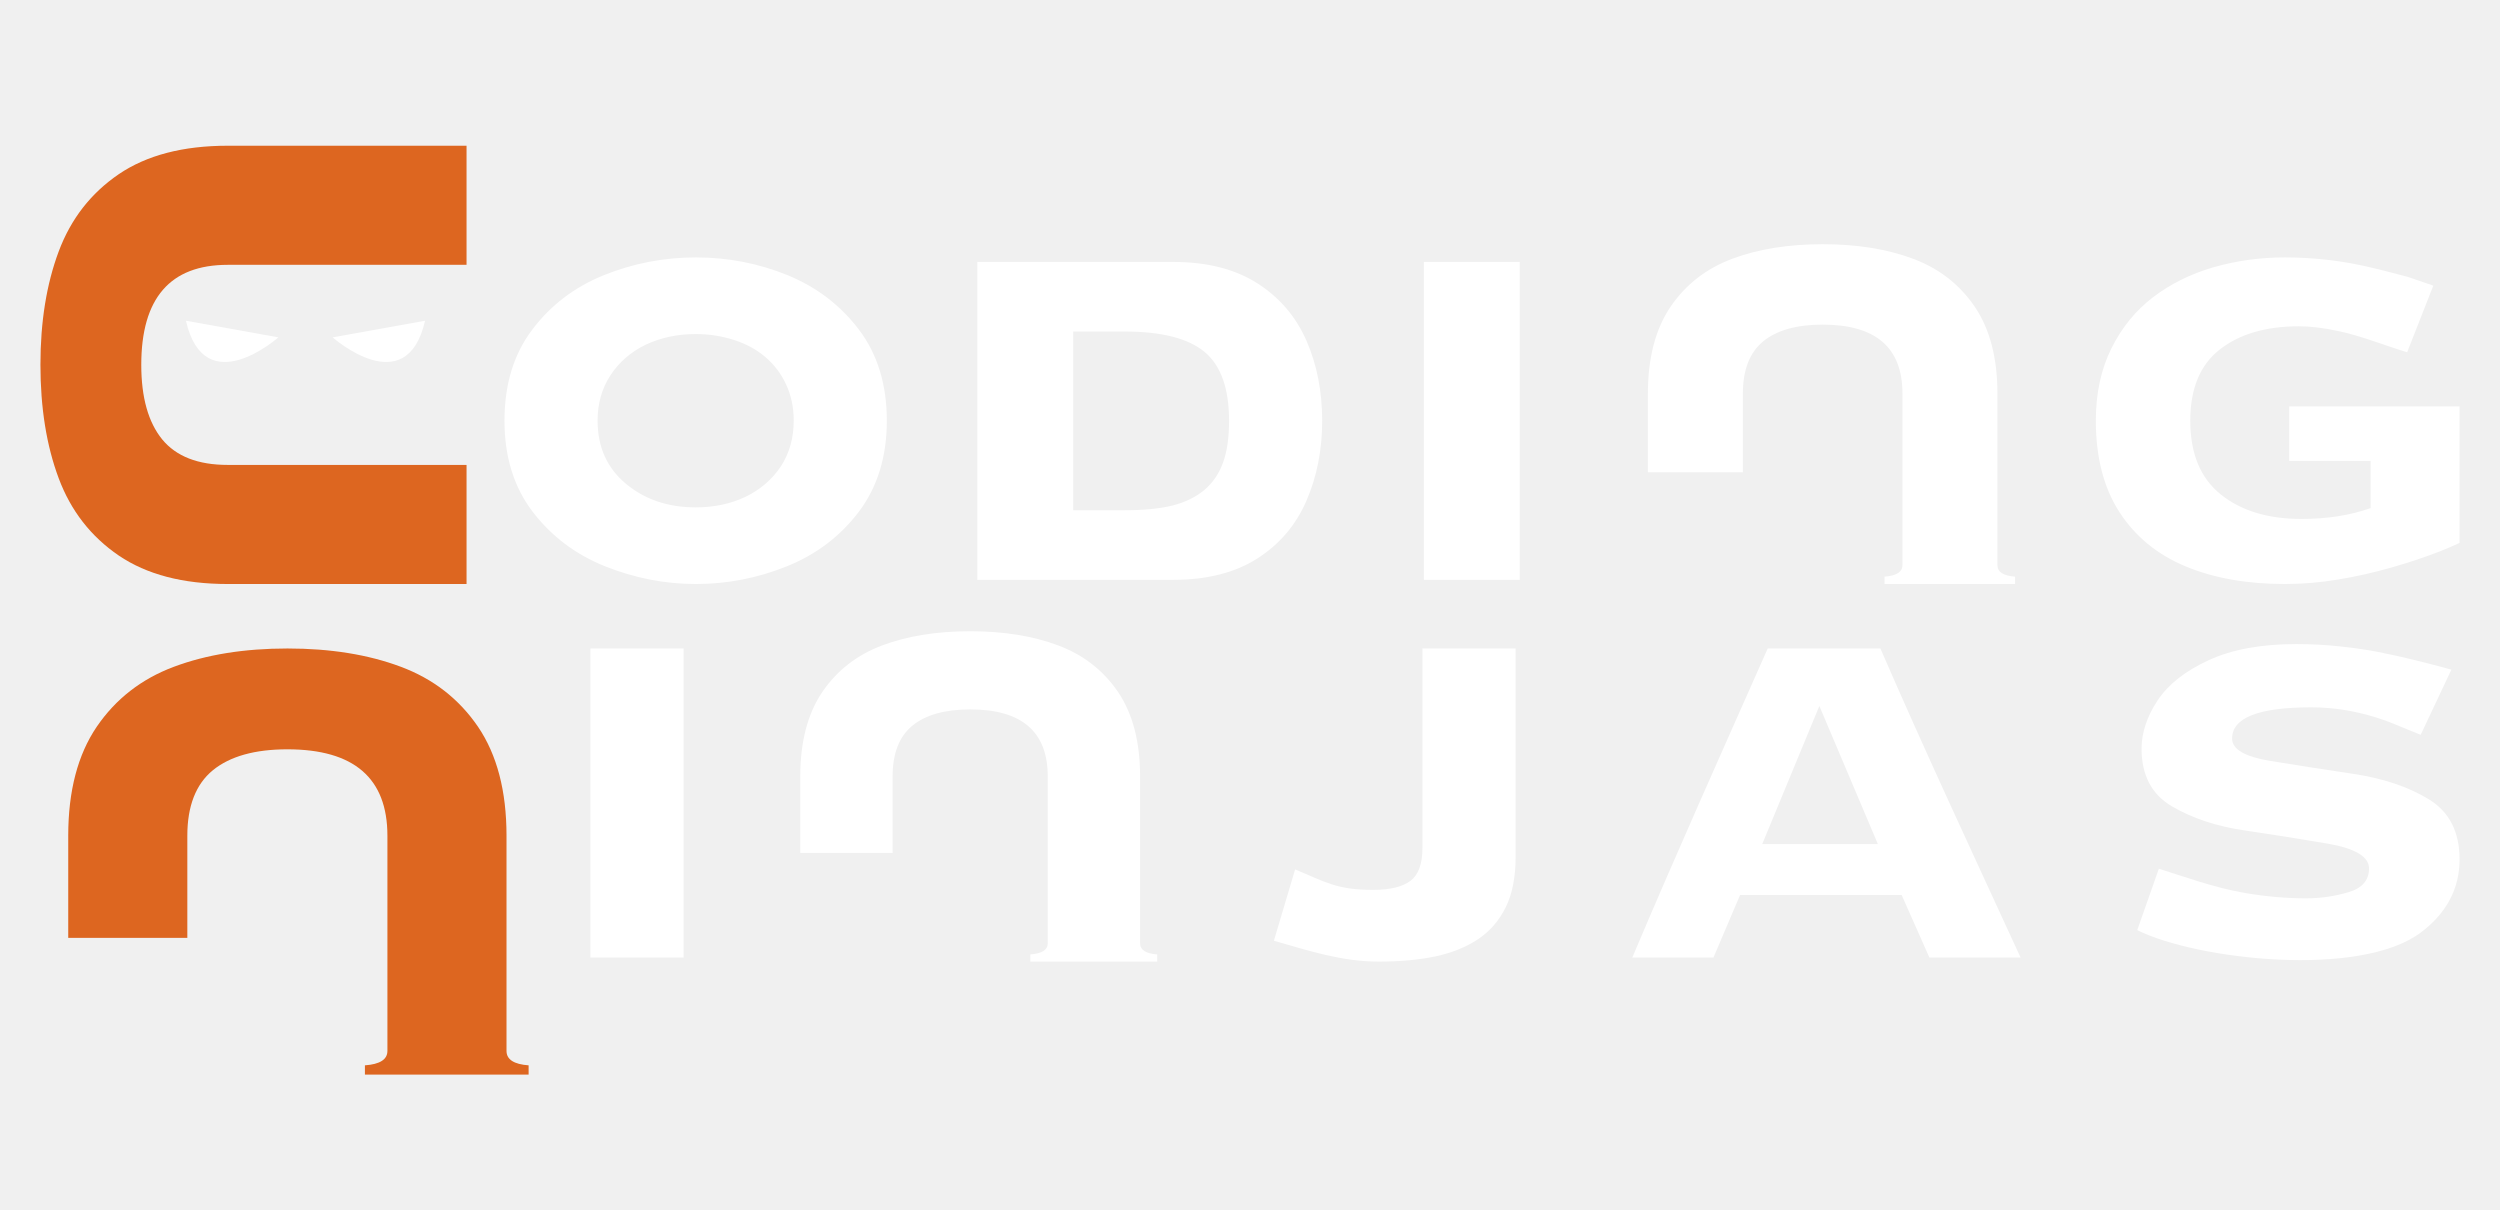
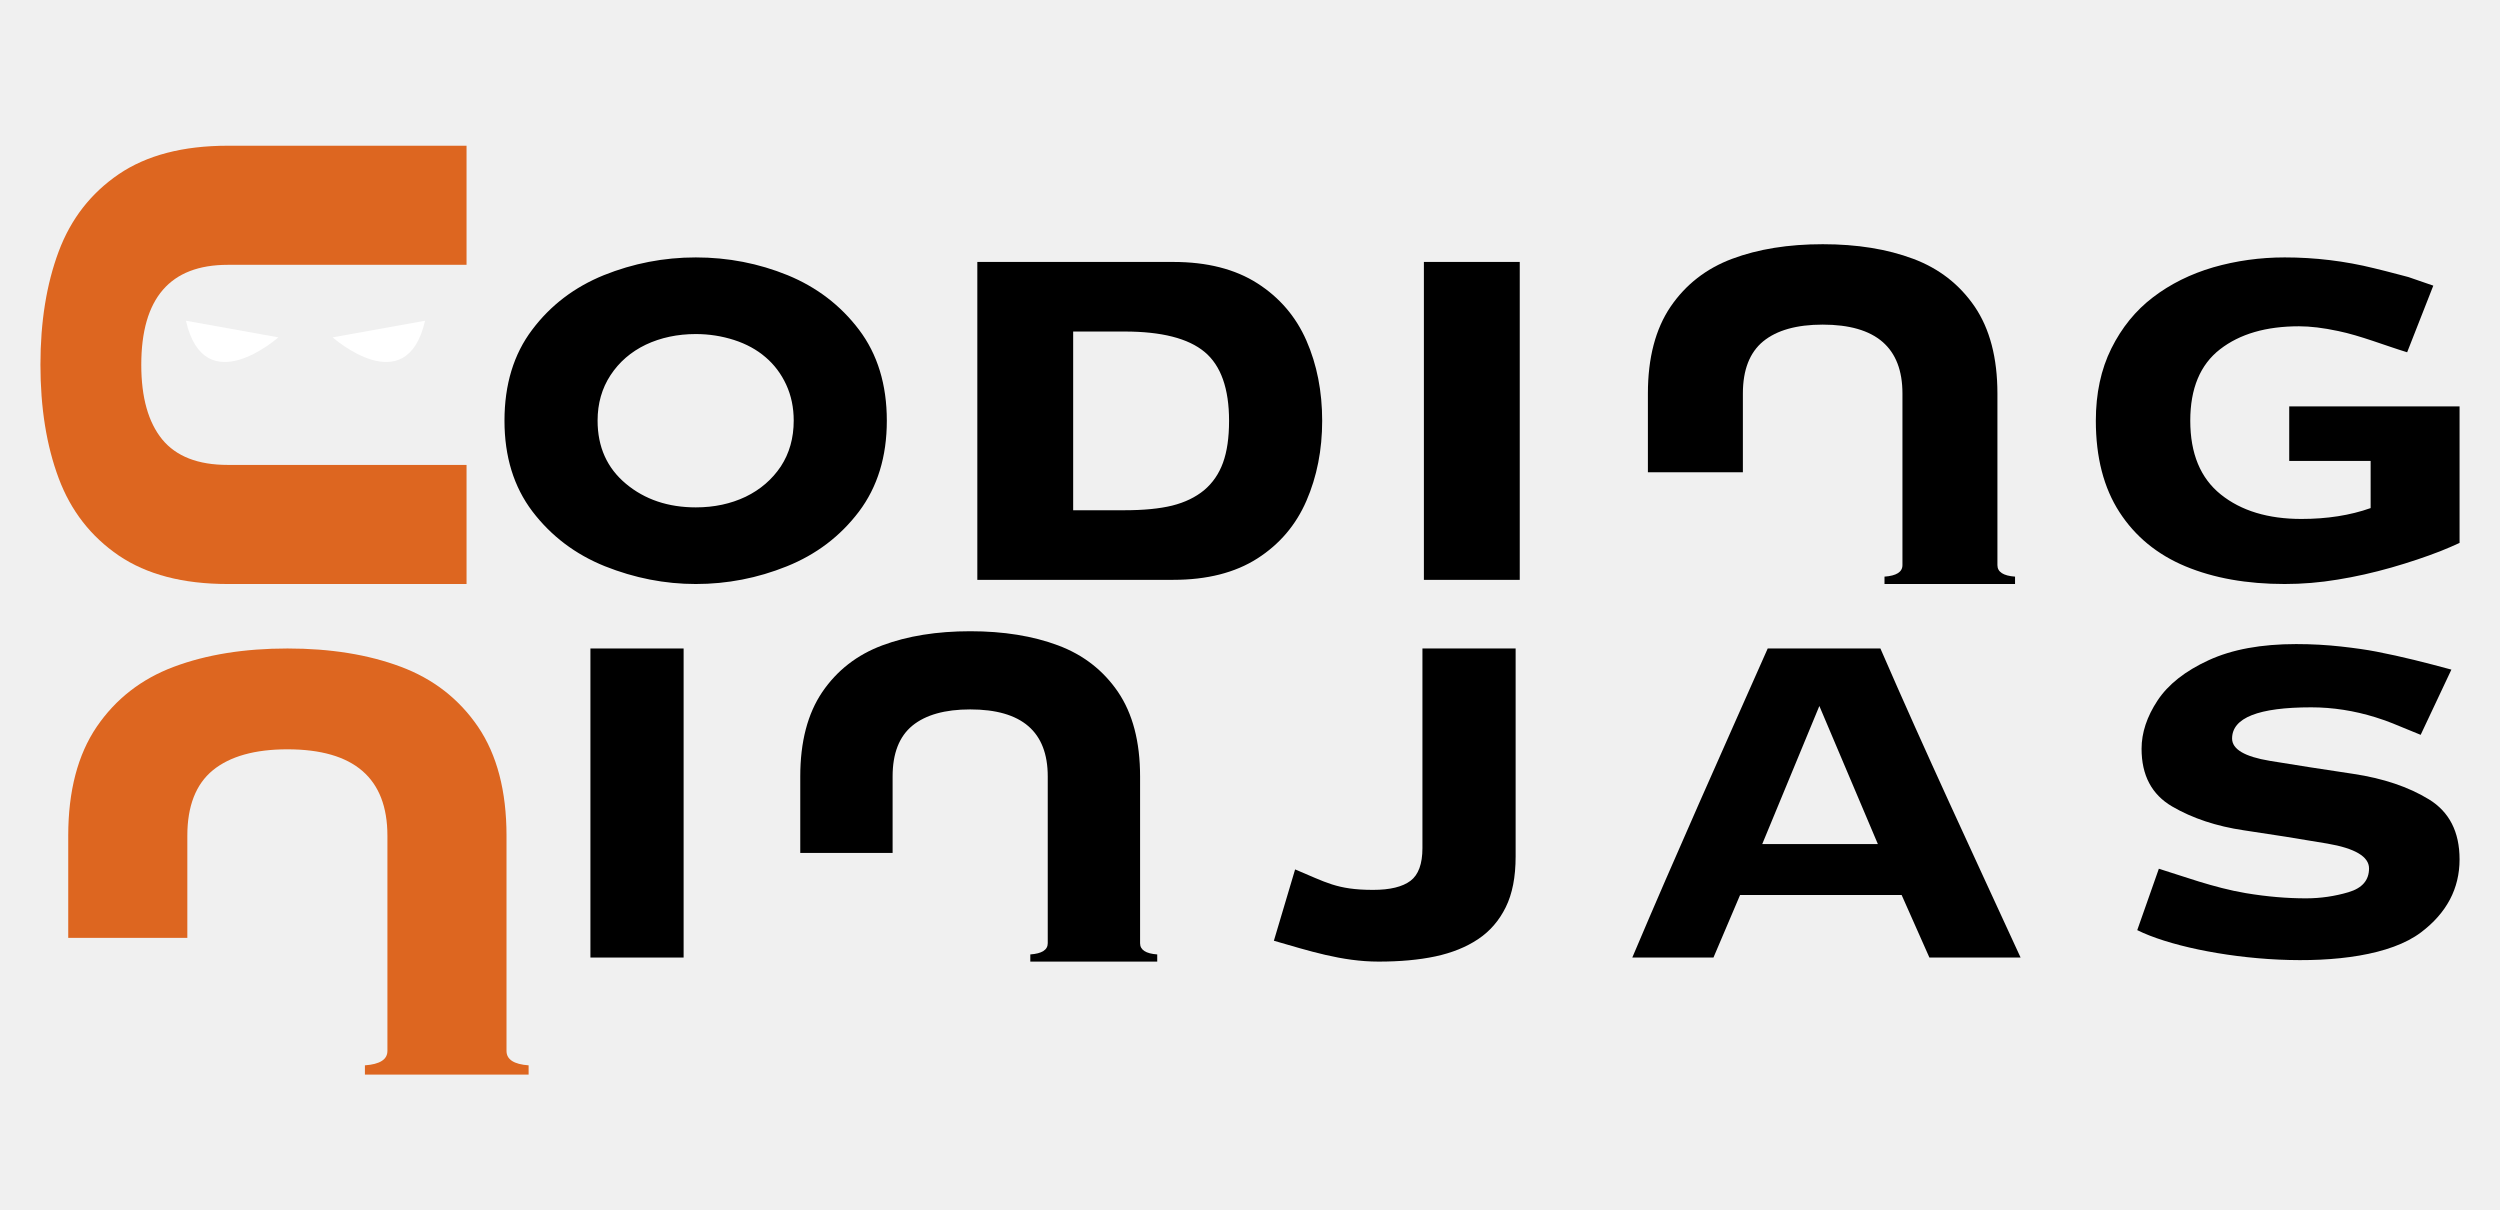
<svg xmlns="http://www.w3.org/2000/svg" version="1.1" id="Layer_1" x="0px" y="0px" width="960px" height="464.415px" viewBox="0 0 960 464.415" enable-background="new 0 0 960 464.415" xml:space="preserve">
  <g>
    <path fill="#DD6620" d="M148.767,320.924v82.624c0,3.306-2.898,5.133-8.64,5.541v3.556h62.861v-3.556   c-5.641-0.407-8.488-2.235-8.488-5.541v-82.624c0-17.177-3.659-31.1-10.924-41.824c-7.318-10.721-17.175-18.394-29.677-23.068   c-12.5-4.678-26.983-7.014-43.497-7.014c-16.566,0-31.1,2.336-43.6,7.014c-12.5,4.674-22.36,12.347-29.677,23.068   c-7.266,10.724-10.925,24.647-10.925,41.824v39.214h45.736v-39.214c0-11.384,3.251-19.769,9.805-25.155   c6.557-5.338,16.11-8.032,28.61-8.032C135.96,287.737,148.767,298.819,148.767,320.924L148.767,320.924z" />
    <path fill-rule="evenodd" clip-rule="evenodd" fill="#FFFFFF" d="M71.391,123.168l35.492,6.383   C106.884,129.552,78.627,154.595,71.391,123.168L71.391,123.168z" />
    <path fill-rule="evenodd" clip-rule="evenodd" fill="#FFFFFF" d="M163.228,123.168l-35.489,6.383   C127.739,129.552,155.992,154.595,163.228,123.168L163.228,123.168z" />
    <path fill="#DD6620" d="M87.433,101.695h52.574h30.049h9.097V55.959h-9.097h-13.882H87.433c-17.175,0-31.101,3.656-41.821,10.924   c-10.724,7.317-18.397,17.177-23.071,29.675c-4.677,12.502-7.013,26.985-7.013,43.5c0,16.566,2.336,31.1,7.013,43.6   c4.674,12.5,12.348,22.36,23.071,29.677c10.721,7.266,24.646,10.925,41.821,10.925h76.469h6.155h9.097v-45.735h-9.097h-32.86   H87.433c-11.384,0-19.769-3.251-25.155-9.805c-5.337-6.557-8.029-16.11-8.029-28.61C54.249,114.498,65.329,101.695,87.433,101.695   L87.433,101.695z" />
-     <path fill="#FFFFFF" d="M267.201,98.848c12.375,0,24.109,2.293,35.251,6.826c11.136,4.585,20.304,11.552,27.412,20.95   c7.105,9.395,10.677,21.04,10.677,34.93c0,13.796-3.572,25.44-10.726,34.928c-7.195,9.487-16.408,16.457-27.686,20.993   c-11.275,4.539-22.92,6.785-34.928,6.785c-11.916,0-23.56-2.293-34.927-6.828c-11.373-4.582-20.63-11.598-27.825-21.043   c-7.155-9.441-10.729-21.039-10.729-34.835c0-13.89,3.528-25.535,10.637-34.93c7.059-9.398,16.223-16.365,27.501-20.95   C243.136,101.14,254.916,98.848,267.201,98.848L267.201,98.848z M267.201,128.275c-7.062,0-13.477,1.375-19.206,4.075   c-5.729,2.756-10.221,6.651-13.568,11.742c-3.303,5.038-4.952,10.859-4.952,17.419c0,10.129,3.623,18.195,10.865,24.245   c7.241,6.055,16.224,9.078,26.86,9.078c7.06,0,13.426-1.374,19.114-4.077c5.685-2.755,10.177-6.652,13.524-11.648   c3.297-5.041,4.949-10.908,4.949-17.598c0-5.044-0.961-9.629-2.887-13.801c-1.923-4.169-4.585-7.7-7.929-10.544   c-3.346-2.884-7.383-5.087-12.055-6.601C277.194,129.052,272.289,128.275,267.201,128.275L267.201,128.275z M375.292,214.451   V108.792v-0.136v-8.067h75.268c12.967,0,23.739,2.751,32.269,8.203c8.523,5.454,14.805,12.79,18.839,22.004   c4.03,9.213,6.049,19.481,6.049,30.758c0,11.185-2.018,21.452-6.049,30.758c-4.034,9.305-10.316,16.685-18.839,22.139   c-8.529,5.457-19.302,8.206-32.269,8.206h-75.268v-8.073V214.451L375.292,214.451z M412.097,127.308v68.625h19.711   c7.383,0,13.478-0.598,18.337-1.79c4.909-1.236,8.937-3.205,12.237-5.908c3.259-2.755,5.685-6.237,7.247-10.547   c1.556-4.261,2.333-9.626,2.333-16.091c0-12.378-3.118-21.221-9.393-26.45c-6.283-5.223-16.501-7.839-30.761-7.839H412.097   L412.097,127.308z M546.774,100.589h36.81v8.116v105.746v0.158v8.048h-36.81v-8.048v-0.082v-0.076V108.792v-0.087v-0.082V100.589   L546.774,100.589z M887.218,156.053h10.479h46.775v15.689v22.311v0.084v0.084v14.257c-2.334,1.089-4.794,2.146-7.375,3.175   c-5.638,2.2-11.921,4.311-18.796,6.283c-6.924,1.972-13.798,3.528-20.63,4.628c-6.831,1.144-13.611,1.695-20.35,1.695   c-14.488,0-27.187-2.246-38.095-6.785c-10.862-4.536-19.299-11.46-25.35-20.806c-6.049-9.352-9.075-21.045-9.075-35.115   c0-10.452,1.972-19.712,5.957-27.735c3.99-8.018,9.305-14.575,15.996-19.665c6.652-5.088,14.396-8.939,23.153-11.506   c8.803-2.521,17.921-3.8,27.414-3.8c11.642,0,23.098,1.375,34.376,4.169c2.341,0.549,5.546,1.375,9.721,2.475l3.393,0.893   l9.577,3.303l-10.044,25.589c-8.526-2.605-17.952-6.397-26.445-8.152c-5.772-1.238-10.767-1.831-15.077-1.831   c-12.609,0-22.74,2.931-30.349,8.847c-7.61,5.913-11.41,15.037-11.41,27.412c0,12.606,3.895,22.047,11.734,28.33   c7.836,6.277,18.15,9.393,30.94,9.393c9.857,0,18.701-1.375,26.586-4.169v-18.104h-11.552h-11.555h-0.152h-8.004v-20.95h8.004   H887.218L887.218,156.053z" />
-     <path fill="#FFFFFF" d="M730.54,151.116v65.892c0,2.632-2.311,4.093-6.891,4.419v2.833h50.128v-2.833   c-4.501-0.326-6.769-1.787-6.769-4.419v-65.892c0-13.701-2.917-24.799-8.708-33.349c-5.84-8.551-13.701-14.67-23.669-18.397   c-9.966-3.729-21.52-5.593-34.689-5.593c-13.211,0-24.802,1.863-34.767,5.593c-9.969,3.727-17.835,9.846-23.672,18.397   c-5.794,8.55-8.711,19.649-8.711,33.349v30.234h36.473v-30.234c0-9.075,2.594-15.762,7.823-20.059   c5.226-4.254,12.845-6.402,22.816-6.402C720.325,124.654,730.54,133.488,730.54,151.116L730.54,151.116z" />
-     <polygon fill="#FFFFFF" points="226.722,249.018 262.508,249.018 262.508,256.83 262.508,256.911 262.508,256.993 262.508,359.719   262.508,359.792 262.508,359.871 262.508,367.697 226.722,367.697 226.722,359.871 226.722,359.792 226.722,359.719   226.722,256.993 226.722,256.911 226.722,256.83 226.722,249.018  " />
-     <path fill="#FFFFFF" d="M402.335,298.143v64.061c0,2.559-2.244,3.979-6.696,4.297v2.755h48.736v-2.755   c-4.378-0.318-6.584-1.738-6.584-4.297v-64.061c0-13.32-2.836-24.111-8.466-32.425c-5.677-8.312-13.32-14.26-23.012-17.887   c-9.691-3.623-20.923-5.435-33.727-5.435c-12.842,0-24.109,1.812-33.8,5.435c-9.691,3.627-17.34,9.575-23.017,17.887   c-5.631,8.314-8.467,19.105-8.467,32.425v25.652v3.743h35.46v-8.988v-20.407c0-8.824,2.526-15.327,7.608-19.505   c5.079-4.137,12.486-6.223,22.18-6.223C392.404,272.415,402.335,281.004,402.335,298.143L402.335,298.143z" />
-     <path fill="#FFFFFF" d="M489.171,361.245l8.152-27.393c11.728,4.862,15.969,7.861,29.951,7.861c6.552,0,11.308-1.187,14.352-3.477   c3.053-2.295,4.59-6.503,4.59-12.565v-51.328v-17.351v-0.133v-7.842h35.786v7.847v0.128v9.862v62.068   c0,7.839-1.26,14.309-3.786,19.432c-2.548,5.166-6.063,9.232-10.653,12.301c-4.544,3.034-10.026,5.24-16.354,6.598   c-6.367,1.355-13.641,2.002-21.844,2.002C515.263,369.256,502.519,365.078,489.171,361.245L489.171,361.245z" />
-     <path fill="#FFFFFF" d="M676.703,324.112h44.393l-22.463-53.012L676.703,324.112L676.703,324.112z M775.906,367.697h-35.017   l-10.661-24.02h-62.036l-10.223,24.02h-31.168c16.84-39.82,34.482-79.144,52.001-118.679h43.274   C739.384,288.919,757.738,328.176,775.906,367.697L775.906,367.697z" />
-     <path fill="#FFFFFF" d="M820.701,357.171l8.298-23.58c8.624,2.643,21.159,7.328,33.38,9.371c8.157,1.364,15.865,2.002,23.087,2.002   c5.658,0,11.096-0.802,16.355-2.361c5.261-1.556,7.888-4.587,7.888-9.137c0-4.498-5.345-7.711-16.039-9.536   c-10.696-1.828-21.355-3.52-31.956-5.079c-10.561-1.554-19.806-4.612-27.632-9.181c-7.812-4.564-11.72-11.943-11.72-22.148   c0-6.149,2.053-12.343,6.146-18.543c4.061-6.144,10.612-11.318,19.614-15.46c9.002-4.145,20.187-6.193,33.602-6.193   c6.057,0,11.81,0.334,17.201,0.932c5.389,0.597,9.941,1.257,13.595,1.961c10.216,1.986,18.774,4.208,28.816,6.91l-11.799,25.049   l-10.091-4.134l-0.25-0.106l-0.253-0.103l-0.06-0.024c-1.79-0.742-4.014-1.535-6.676-2.366c-8.198-2.546-16.4-3.83-24.693-3.83   c-20.274,0-30.391,4.007-30.391,11.987c0,4.099,4.813,6.954,14.485,8.559c9.661,1.602,20.322,3.246,31.953,4.987   c11.584,1.733,21.33,5.019,29.144,9.805c7.826,4.792,11.767,12.481,11.767,23.041c0,11.232-4.957,20.586-14.798,28.028   C906.353,375.665,843.631,368.587,820.701,357.171L820.701,357.171z" />
+     <path fill="black" d="M267.201,98.848c12.375,0,24.109,2.293,35.251,6.826c11.136,4.585,20.304,11.552,27.412,20.95   c7.105,9.395,10.677,21.04,10.677,34.93c0,13.796-3.572,25.44-10.726,34.928c-7.195,9.487-16.408,16.457-27.686,20.993   c-11.275,4.539-22.92,6.785-34.928,6.785c-11.916,0-23.56-2.293-34.927-6.828c-11.373-4.582-20.63-11.598-27.825-21.043   c-7.155-9.441-10.729-21.039-10.729-34.835c0-13.89,3.528-25.535,10.637-34.93c7.059-9.398,16.223-16.365,27.501-20.95   C243.136,101.14,254.916,98.848,267.201,98.848L267.201,98.848z M267.201,128.275c-7.062,0-13.477,1.375-19.206,4.075   c-5.729,2.756-10.221,6.651-13.568,11.742c-3.303,5.038-4.952,10.859-4.952,17.419c0,10.129,3.623,18.195,10.865,24.245   c7.241,6.055,16.224,9.078,26.86,9.078c7.06,0,13.426-1.374,19.114-4.077c5.685-2.755,10.177-6.652,13.524-11.648   c3.297-5.041,4.949-10.908,4.949-17.598c0-5.044-0.961-9.629-2.887-13.801c-1.923-4.169-4.585-7.7-7.929-10.544   c-3.346-2.884-7.383-5.087-12.055-6.601C277.194,129.052,272.289,128.275,267.201,128.275L267.201,128.275z M375.292,214.451   V108.792v-0.136v-8.067h75.268c12.967,0,23.739,2.751,32.269,8.203c8.523,5.454,14.805,12.79,18.839,22.004   c4.03,9.213,6.049,19.481,6.049,30.758c0,11.185-2.018,21.452-6.049,30.758c-4.034,9.305-10.316,16.685-18.839,22.139   c-8.529,5.457-19.302,8.206-32.269,8.206h-75.268v-8.073V214.451L375.292,214.451z M412.097,127.308v68.625h19.711   c7.383,0,13.478-0.598,18.337-1.79c4.909-1.236,8.937-3.205,12.237-5.908c3.259-2.755,5.685-6.237,7.247-10.547   c1.556-4.261,2.333-9.626,2.333-16.091c0-12.378-3.118-21.221-9.393-26.45c-6.283-5.223-16.501-7.839-30.761-7.839H412.097   L412.097,127.308z M546.774,100.589h36.81v8.116v105.746v0.158v8.048h-36.81v-8.048v-0.082v-0.076V108.792v-0.087v-0.082V100.589   L546.774,100.589z M887.218,156.053h10.479h46.775v15.689v22.311v0.084v0.084v14.257c-2.334,1.089-4.794,2.146-7.375,3.175   c-5.638,2.2-11.921,4.311-18.796,6.283c-6.924,1.972-13.798,3.528-20.63,4.628c-6.831,1.144-13.611,1.695-20.35,1.695   c-14.488,0-27.187-2.246-38.095-6.785c-10.862-4.536-19.299-11.46-25.35-20.806c-6.049-9.352-9.075-21.045-9.075-35.115   c0-10.452,1.972-19.712,5.957-27.735c3.99-8.018,9.305-14.575,15.996-19.665c6.652-5.088,14.396-8.939,23.153-11.506   c8.803-2.521,17.921-3.8,27.414-3.8c11.642,0,23.098,1.375,34.376,4.169c2.341,0.549,5.546,1.375,9.721,2.475l3.393,0.893   l9.577,3.303l-10.044,25.589c-8.526-2.605-17.952-6.397-26.445-8.152c-5.772-1.238-10.767-1.831-15.077-1.831   c-12.609,0-22.74,2.931-30.349,8.847c-7.61,5.913-11.41,15.037-11.41,27.412c0,12.606,3.895,22.047,11.734,28.33   c7.836,6.277,18.15,9.393,30.94,9.393c9.857,0,18.701-1.375,26.586-4.169v-18.104h-11.552h-11.555h-0.152h-8.004v-20.95h8.004   H887.218L887.218,156.053z" />
+     <path fill="#black" d="M730.54,151.116v65.892c0,2.632-2.311,4.093-6.891,4.419v2.833h50.128v-2.833   c-4.501-0.326-6.769-1.787-6.769-4.419v-65.892c0-13.701-2.917-24.799-8.708-33.349c-5.84-8.551-13.701-14.67-23.669-18.397   c-9.966-3.729-21.52-5.593-34.689-5.593c-13.211,0-24.802,1.863-34.767,5.593c-9.969,3.727-17.835,9.846-23.672,18.397   c-5.794,8.55-8.711,19.649-8.711,33.349v30.234h36.473v-30.234c0-9.075,2.594-15.762,7.823-20.059   c5.226-4.254,12.845-6.402,22.816-6.402C720.325,124.654,730.54,133.488,730.54,151.116L730.54,151.116z" />
+     <polygon fill="#black" points="226.722,249.018 262.508,249.018 262.508,256.83 262.508,256.911 262.508,256.993 262.508,359.719   262.508,359.792 262.508,359.871 262.508,367.697 226.722,367.697 226.722,359.871 226.722,359.792 226.722,359.719   226.722,256.993 226.722,256.911 226.722,256.83 226.722,249.018  " />
+     <path fill="#black" d="M402.335,298.143v64.061c0,2.559-2.244,3.979-6.696,4.297v2.755h48.736v-2.755   c-4.378-0.318-6.584-1.738-6.584-4.297v-64.061c0-13.32-2.836-24.111-8.466-32.425c-5.677-8.312-13.32-14.26-23.012-17.887   c-9.691-3.623-20.923-5.435-33.727-5.435c-12.842,0-24.109,1.812-33.8,5.435c-9.691,3.627-17.34,9.575-23.017,17.887   c-5.631,8.314-8.467,19.105-8.467,32.425v25.652v3.743h35.46v-8.988v-20.407c0-8.824,2.526-15.327,7.608-19.505   c5.079-4.137,12.486-6.223,22.18-6.223C392.404,272.415,402.335,281.004,402.335,298.143L402.335,298.143z" />
+     <path fill="#black" d="M489.171,361.245l8.152-27.393c11.728,4.862,15.969,7.861,29.951,7.861c6.552,0,11.308-1.187,14.352-3.477   c3.053-2.295,4.59-6.503,4.59-12.565v-51.328v-17.351v-0.133v-7.842h35.786v7.847v0.128v9.862v62.068   c0,7.839-1.26,14.309-3.786,19.432c-2.548,5.166-6.063,9.232-10.653,12.301c-4.544,3.034-10.026,5.24-16.354,6.598   c-6.367,1.355-13.641,2.002-21.844,2.002C515.263,369.256,502.519,365.078,489.171,361.245L489.171,361.245z" />
+     <path fill="#black" d="M676.703,324.112h44.393l-22.463-53.012L676.703,324.112L676.703,324.112z M775.906,367.697h-35.017   l-10.661-24.02h-62.036l-10.223,24.02h-31.168c16.84-39.82,34.482-79.144,52.001-118.679h43.274   C739.384,288.919,757.738,328.176,775.906,367.697L775.906,367.697z" />
+     <path fill="#black" d="M820.701,357.171l8.298-23.58c8.624,2.643,21.159,7.328,33.38,9.371c8.157,1.364,15.865,2.002,23.087,2.002   c5.658,0,11.096-0.802,16.355-2.361c5.261-1.556,7.888-4.587,7.888-9.137c0-4.498-5.345-7.711-16.039-9.536   c-10.696-1.828-21.355-3.52-31.956-5.079c-10.561-1.554-19.806-4.612-27.632-9.181c-7.812-4.564-11.72-11.943-11.72-22.148   c0-6.149,2.053-12.343,6.146-18.543c4.061-6.144,10.612-11.318,19.614-15.46c9.002-4.145,20.187-6.193,33.602-6.193   c6.057,0,11.81,0.334,17.201,0.932c5.389,0.597,9.941,1.257,13.595,1.961c10.216,1.986,18.774,4.208,28.816,6.91l-11.799,25.049   l-10.091-4.134l-0.25-0.106l-0.253-0.103l-0.06-0.024c-1.79-0.742-4.014-1.535-6.676-2.366c-8.198-2.546-16.4-3.83-24.693-3.83   c-20.274,0-30.391,4.007-30.391,11.987c0,4.099,4.813,6.954,14.485,8.559c9.661,1.602,20.322,3.246,31.953,4.987   c11.584,1.733,21.33,5.019,29.144,9.805c7.826,4.792,11.767,12.481,11.767,23.041c0,11.232-4.957,20.586-14.798,28.028   C906.353,375.665,843.631,368.587,820.701,357.171L820.701,357.171z" />
  </g>
</svg>
